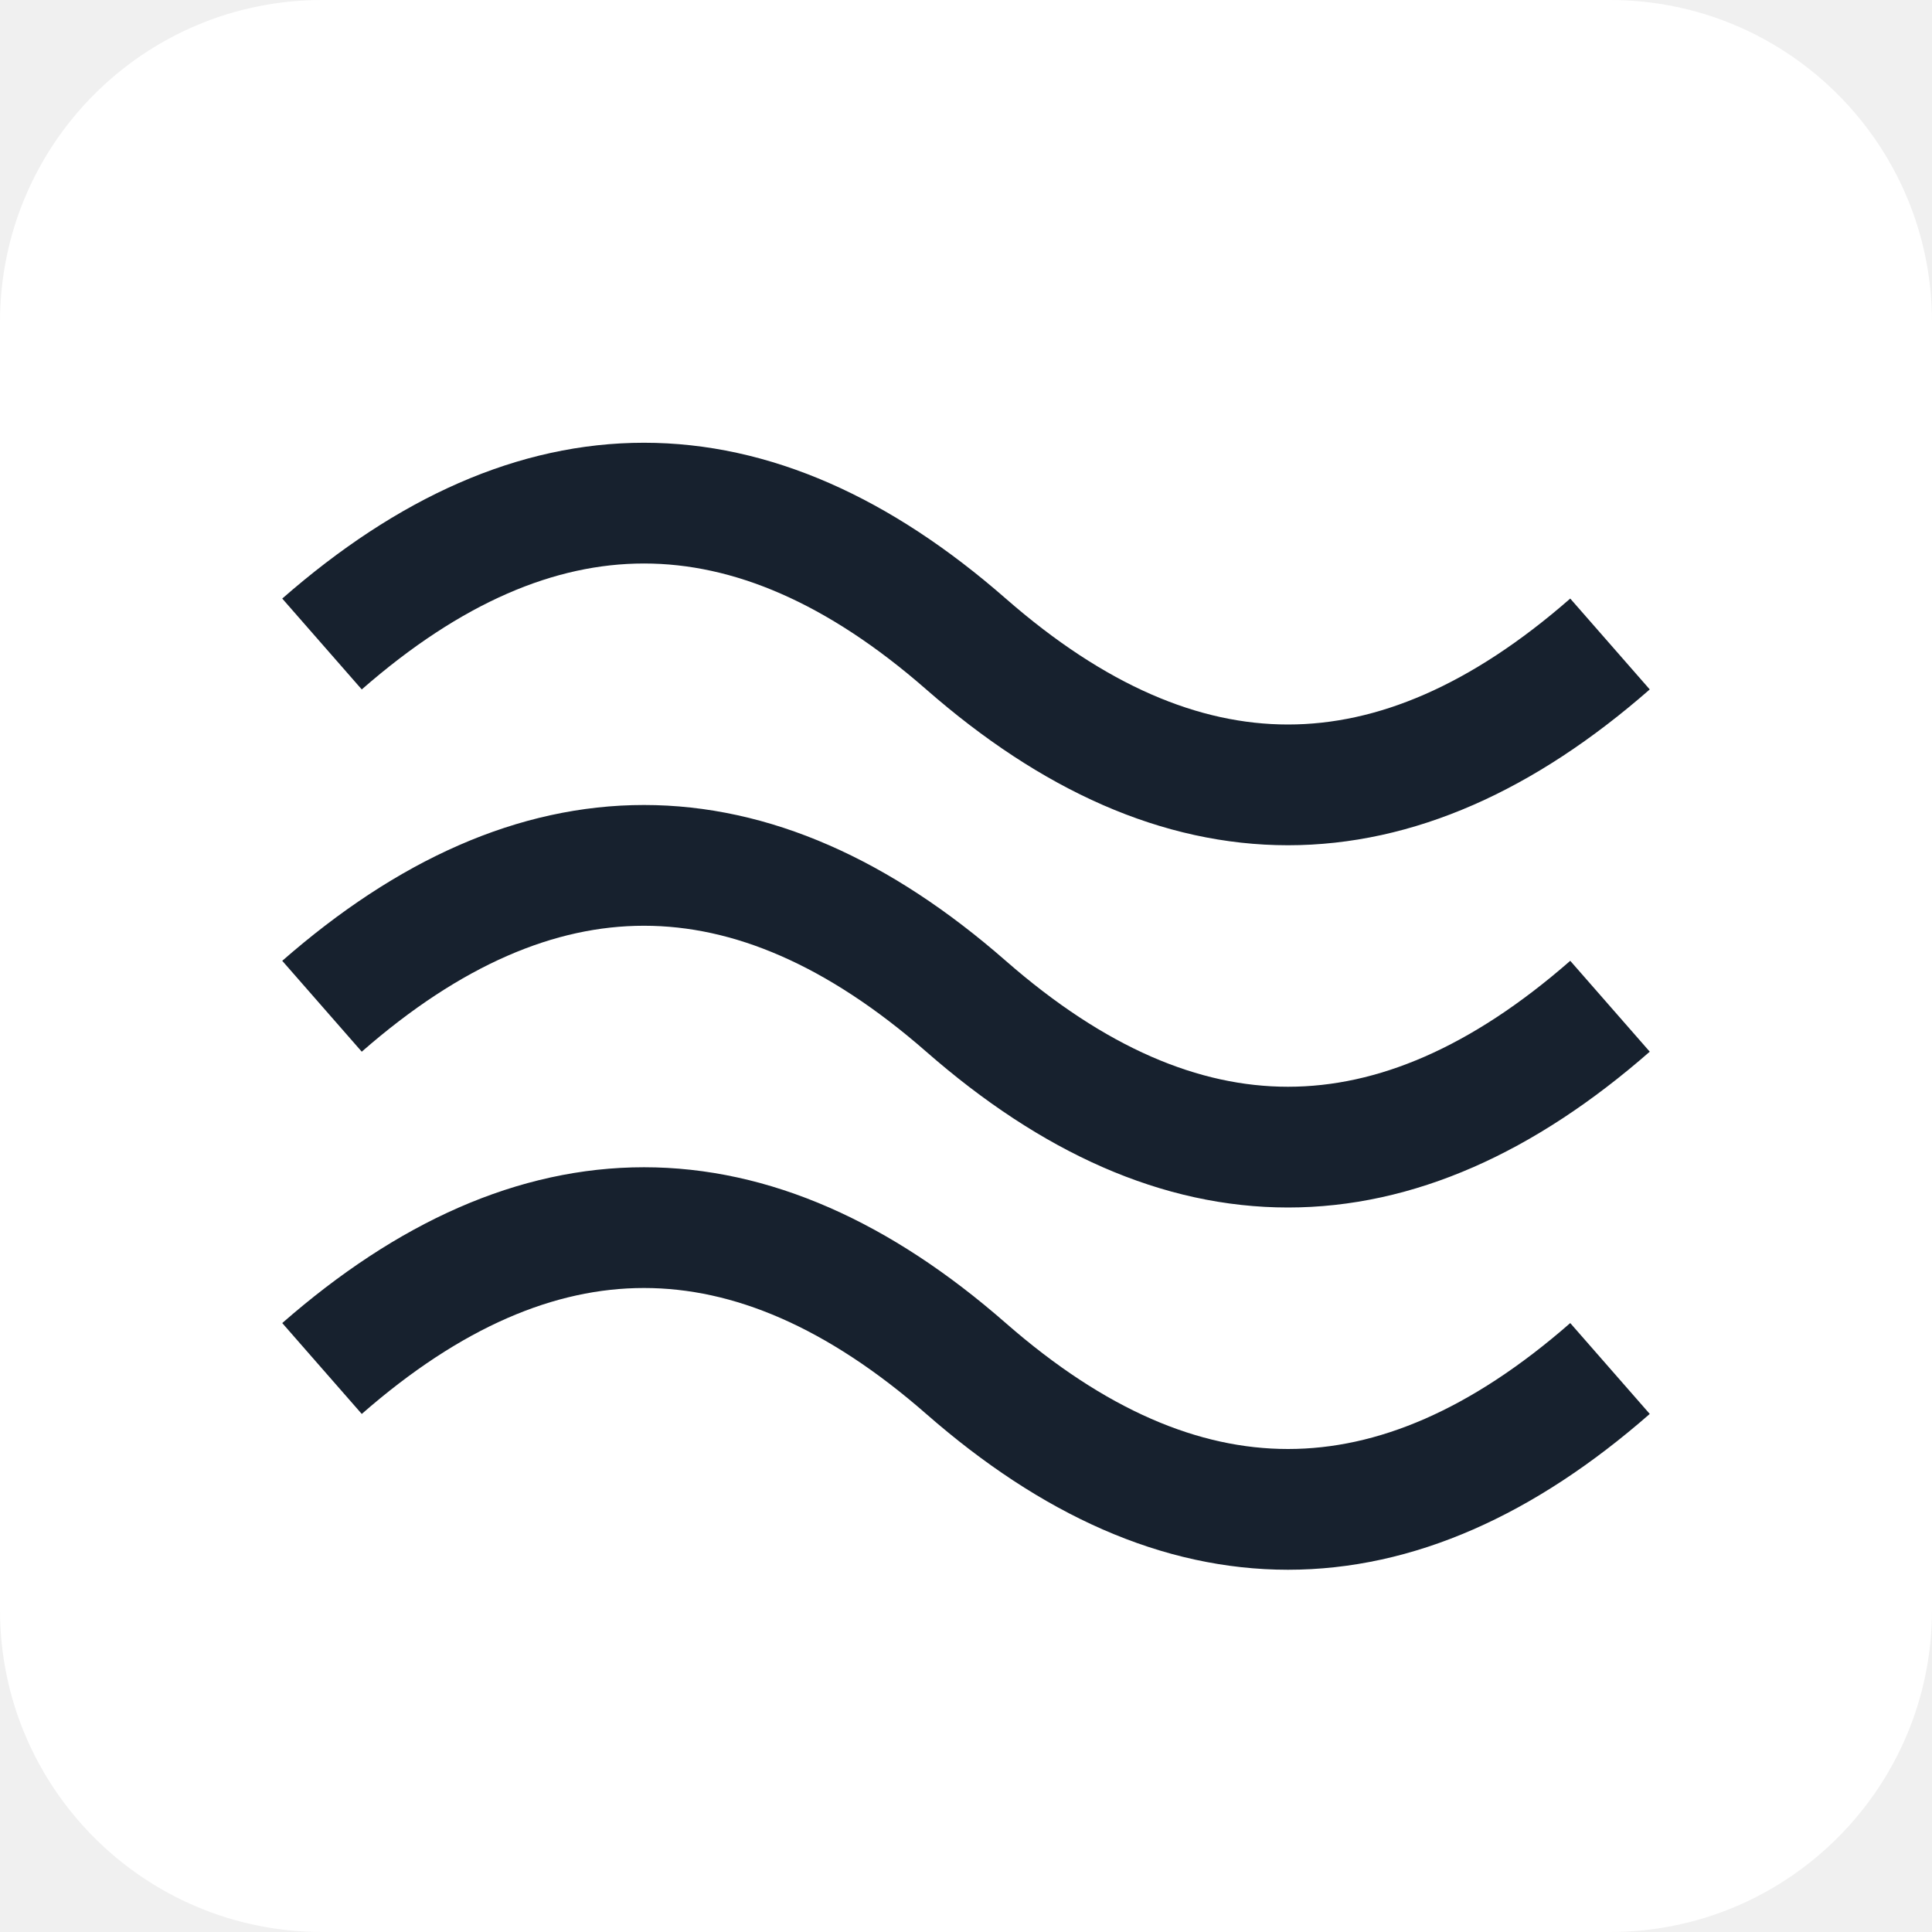
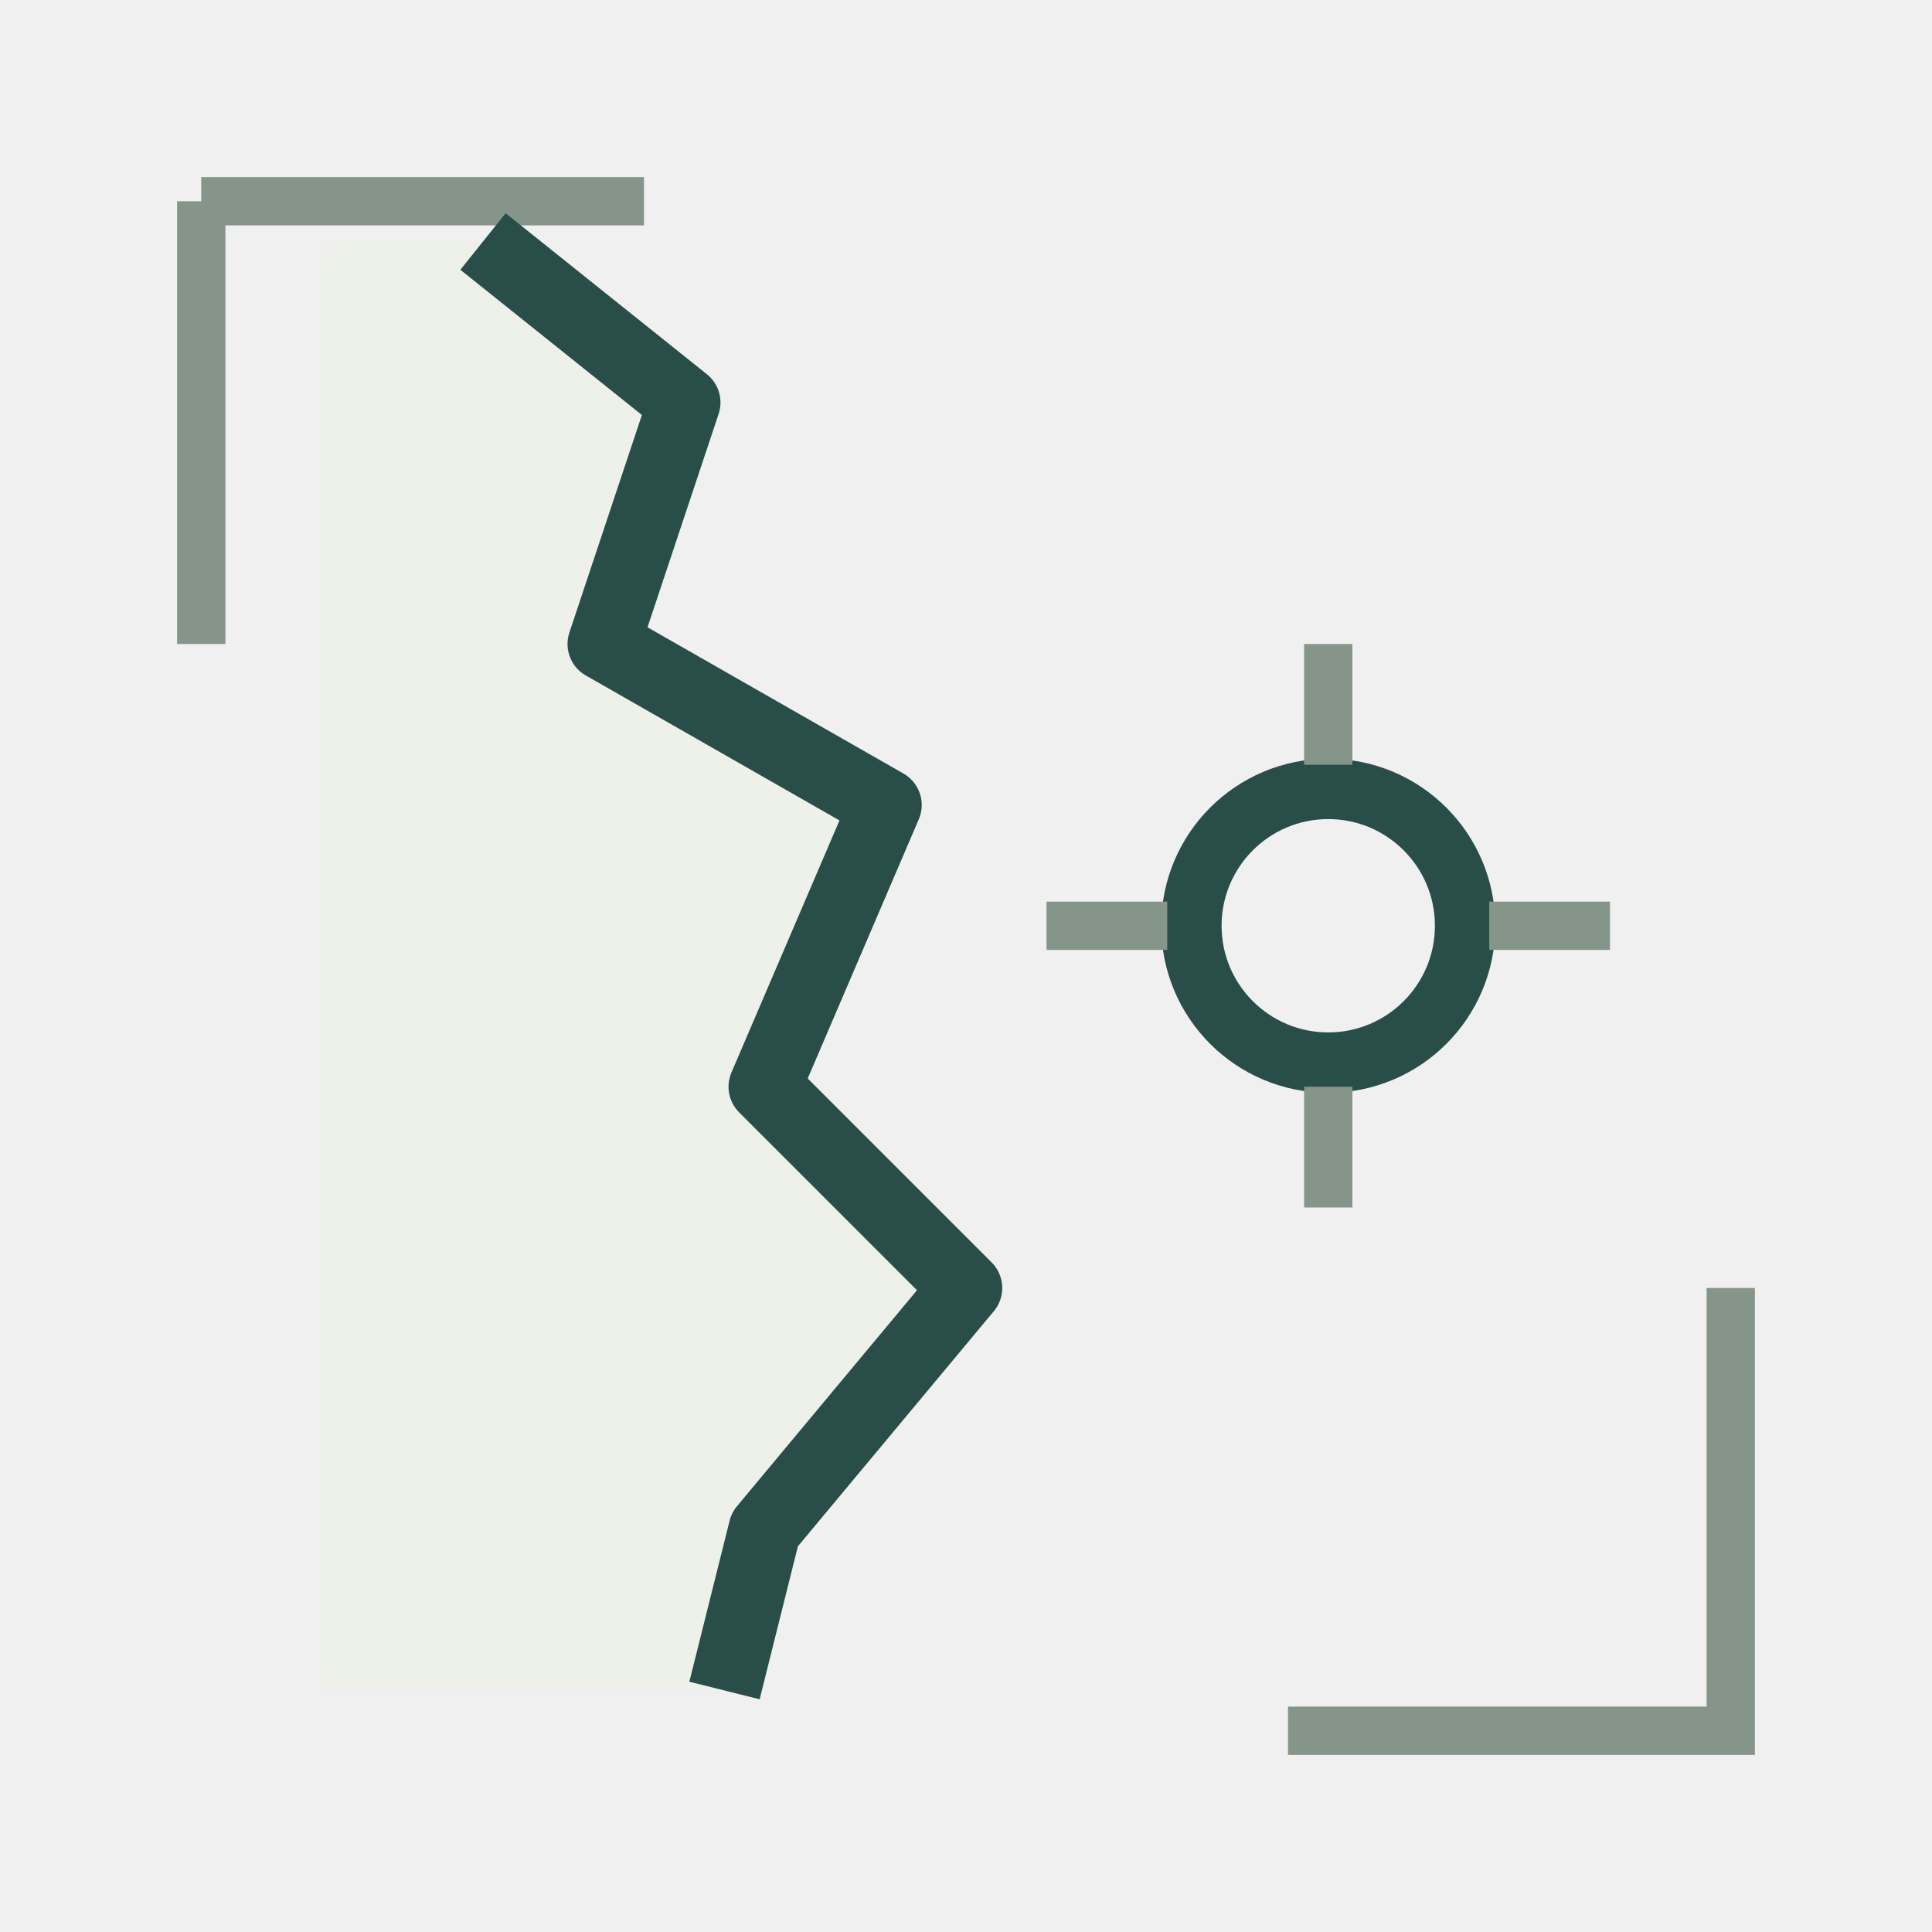
- <svg xmlns="http://www.w3.org/2000/svg" viewBox="0 0 48 48">
-   <rect width="48" height="48" rx="8" fill="#fff" />
-   <path d="M8 16q8-7 16 0t16 0M8 25q8-7 16 0t16 0M8 34q8-7 16 0t16 0" fill="none" stroke="#17212e" stroke-width="3" />
+ <svg xmlns="http://www.w3.org/2000/svg" viewBox="0 0 48 48" fill="none">
+   <path d="M5 5h11M5 5v11M43 32v11H32" stroke="#86958a" stroke-width="1.2" />
+   <path d="M12 6l5 4-2 6 7 4-3 7 5 5-5 6-1 4H8V6Z" fill="#edf1e9" />
+   <path d="M12 6l5 4-2 6 7 4-3 7 5 5-5 6-1 4" stroke="#294d49" stroke-width="1.8" stroke-linejoin="round" />
+   <circle cx="33" cy="23" r="3.4" stroke="#294d49" stroke-width="1.5" />
+   <path d="M33 16v3M33 27v3M26 23h3M37 23h3" stroke="#86958a" stroke-width="1.2" />
</svg>
